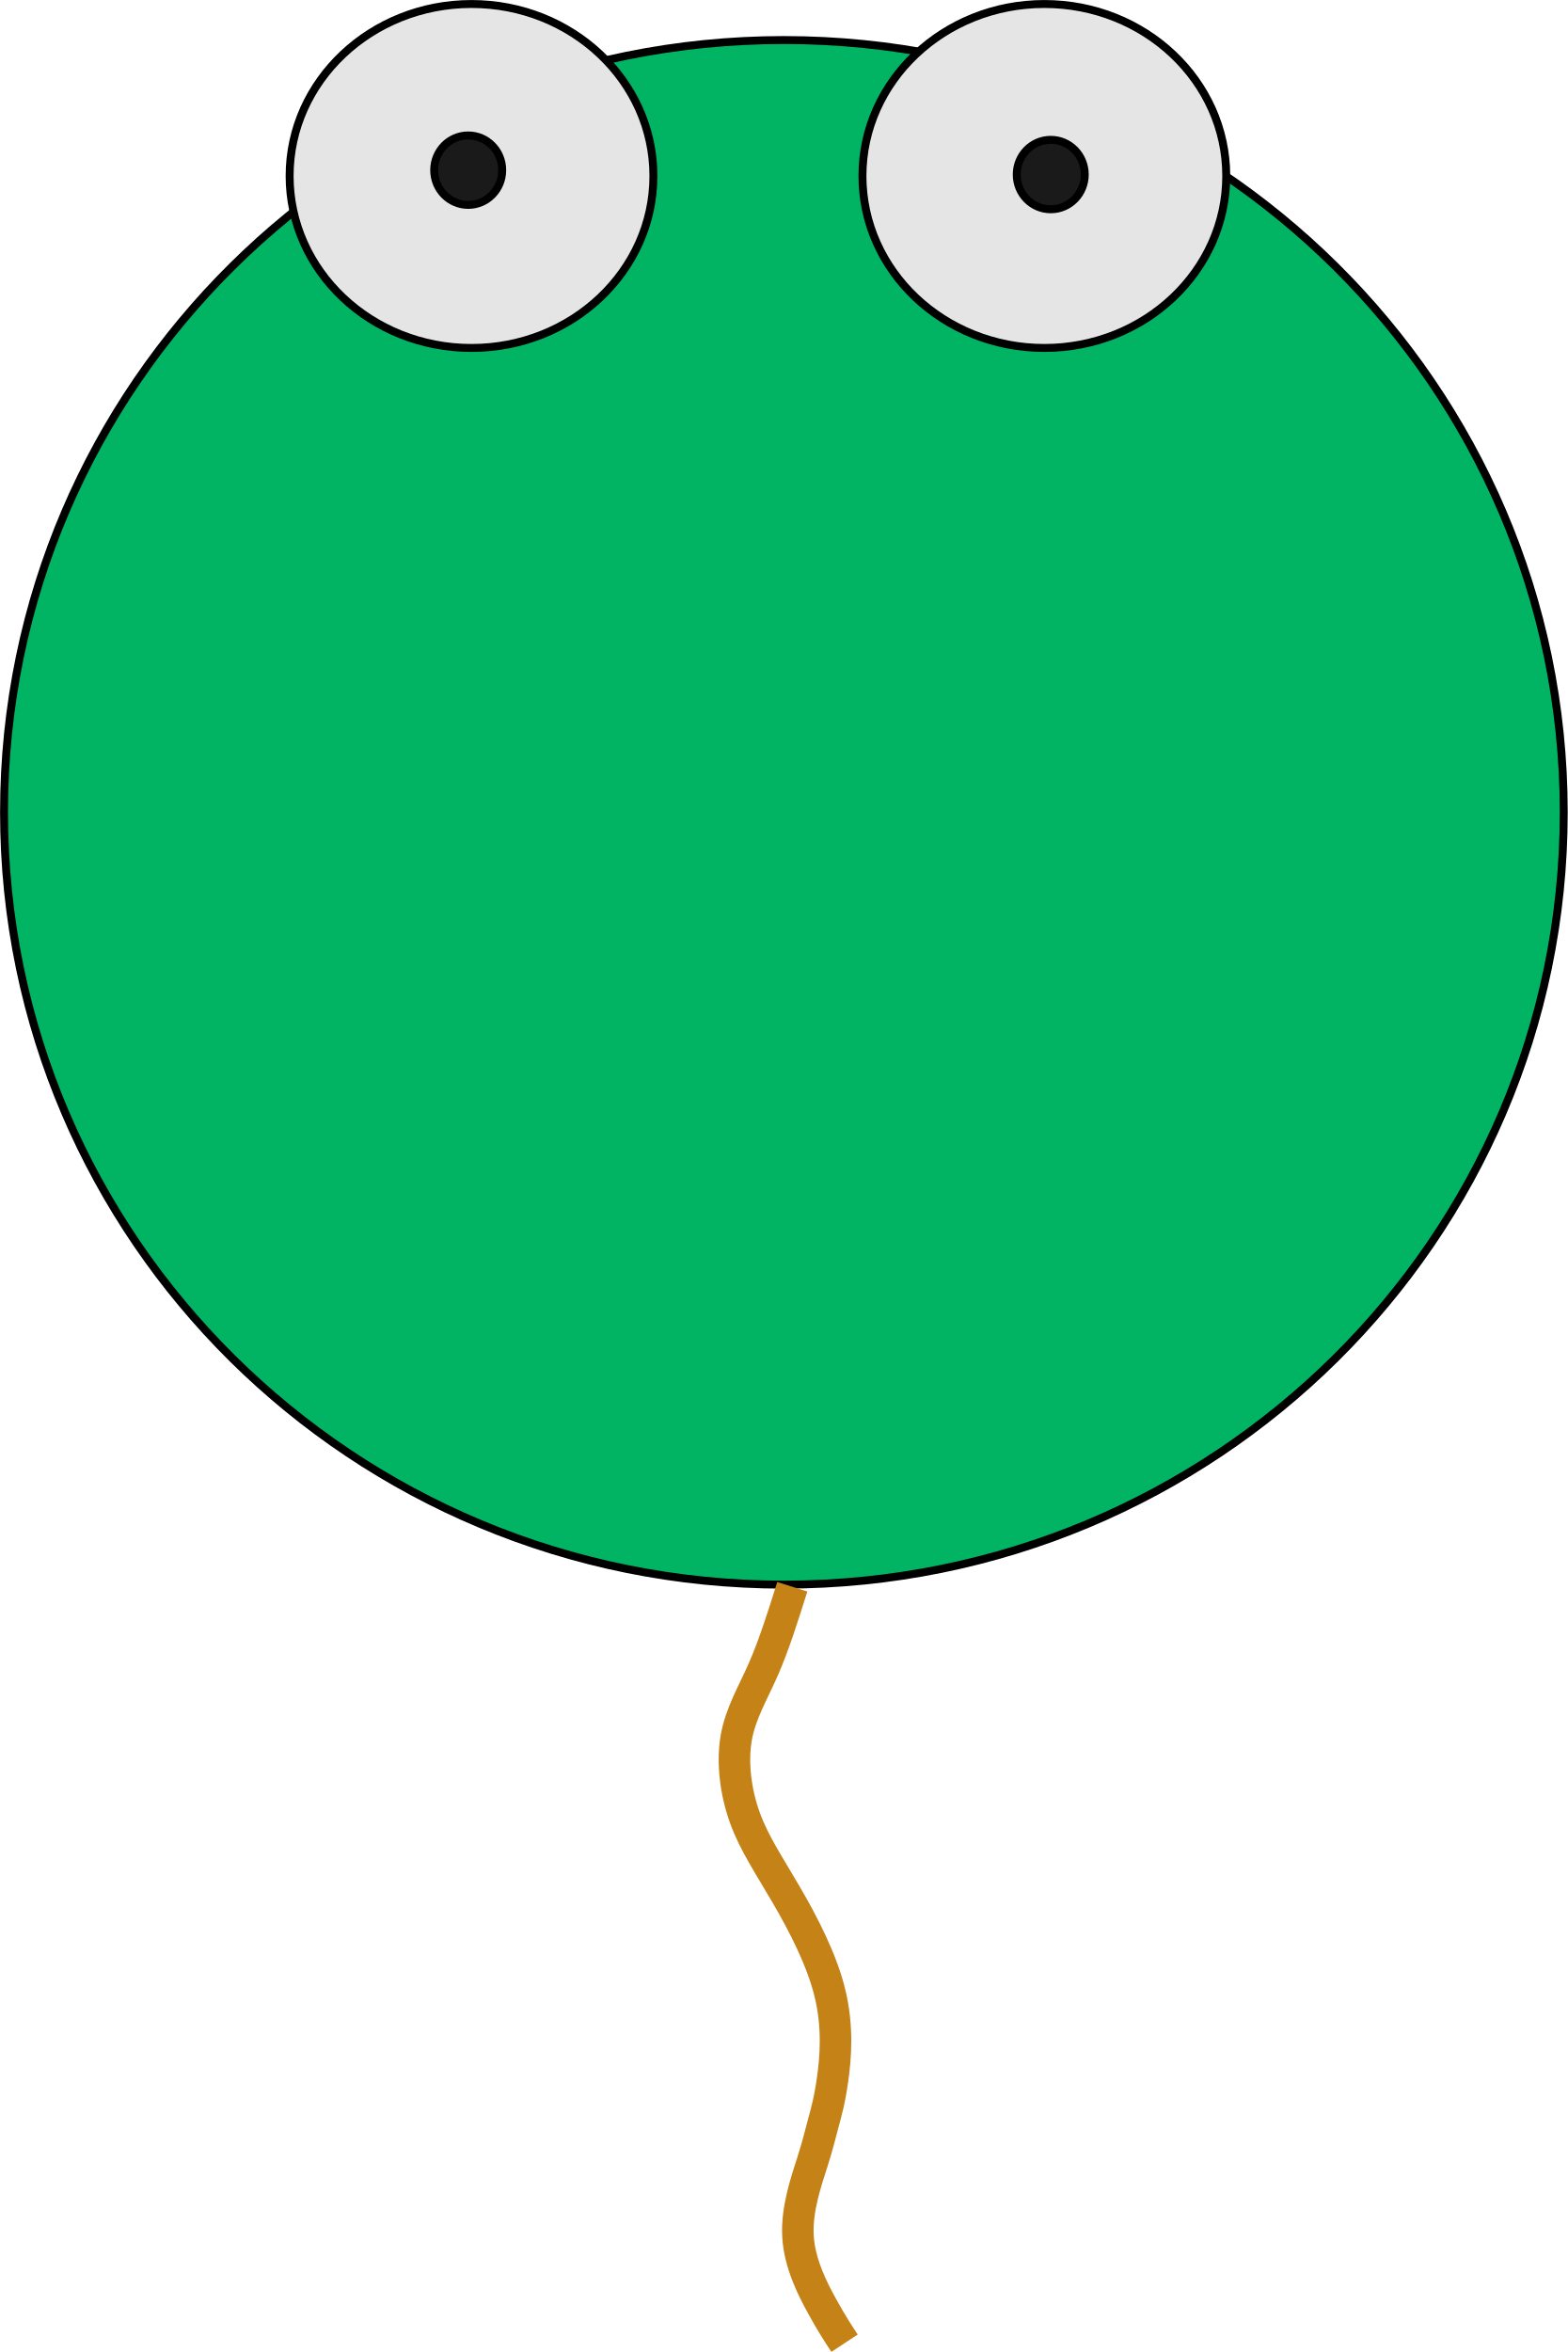
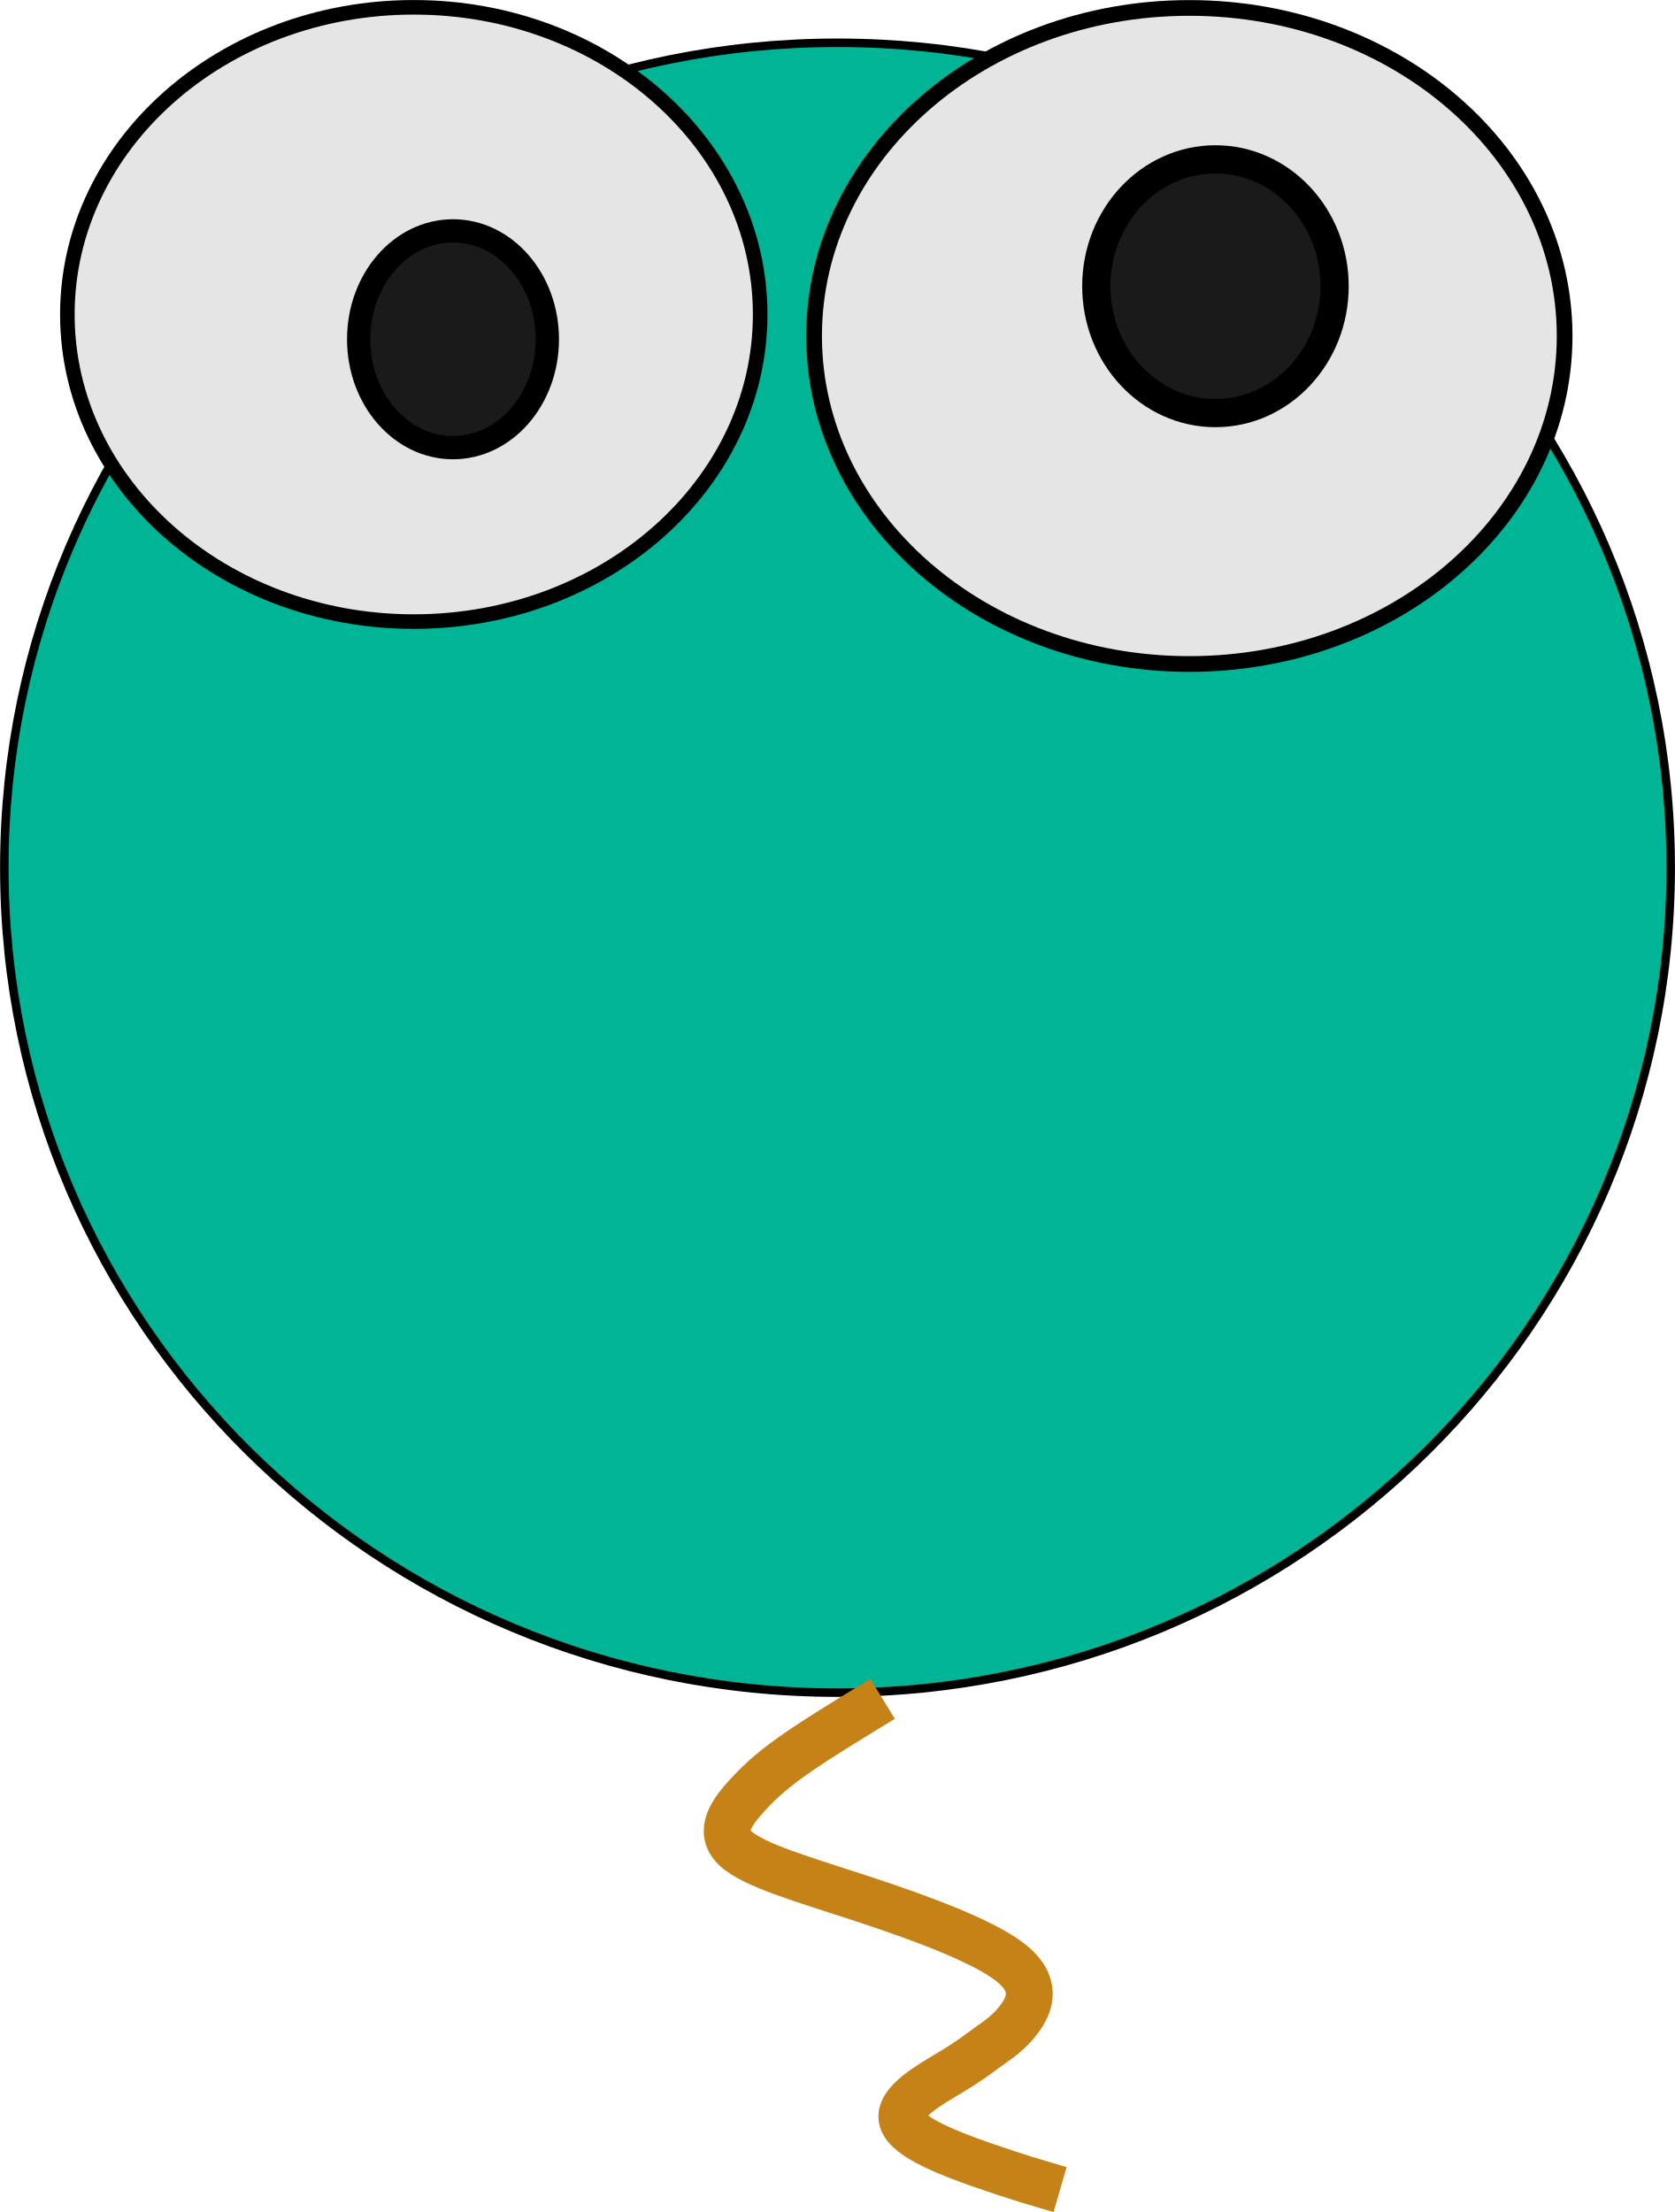
- <svg xmlns="http://www.w3.org/2000/svg" width="13.229mm" height="19.844mm" viewBox="0 0 13.229 19.844" version="1.1" id="svg7649">
+ <svg xmlns="http://www.w3.org/2000/svg" width="13.229mm" height="17.472mm" viewBox="0 0 13.229 17.472" version="1.1" id="svg7649">
  <defs id="defs7646">
    </defs>
  <g id="layer1" transform="translate(-53.67196,-70.00026)">
-     <ellipse style="fill:#00b464;fill-opacity:1;stroke:#000000;stroke-width:0.067;stroke-dasharray:none;stroke-opacity:1" id="path8431" cx="60.287" cy="76.854" rx="6.581" ry="6.516" />
-     <ellipse style="fill:#e5e5e5;fill-opacity:1;stroke:#000000;stroke-width:0.067;stroke-dasharray:none;stroke-opacity:1" id="path8967" cx="57.651" cy="71.485" rx="1.535" ry="1.451" />
-     <ellipse style="fill:#e5e5e5;fill-opacity:1;stroke:#000000;stroke-width:0.067;stroke-dasharray:none;stroke-opacity:1" id="path8967-5" cx="62.485" cy="71.485" rx="1.535" ry="1.451" />
-     <ellipse style="fill:#1a1a1a;fill-opacity:1;stroke:#000000;stroke-width:0.067;stroke-dasharray:none;stroke-opacity:1" id="path9053" cx="57.623" cy="71.436" rx="0.287" ry="0.293" />
-     <ellipse style="fill:#1a1a1a;fill-opacity:1;stroke:#000000;stroke-width:0.067;stroke-dasharray:none;stroke-opacity:1" id="path9053-3" cx="62.539" cy="71.473" rx="0.287" ry="0.293" />
-     <path style="fill:none;fill-opacity:1;stroke:#c58217;stroke-width:0.266;stroke-dasharray:none;stroke-opacity:1" d="m 60.358,83.388 c -0.077,0.244 -0.153,0.487 -0.243,0.693 -0.09,0.205 -0.193,0.373 -0.23,0.581 -0.036,0.208 -0.006,0.457 0.073,0.675 0.079,0.218 0.207,0.405 0.349,0.65 0.143,0.245 0.301,0.549 0.369,0.831 0.069,0.283 0.048,0.545 0.022,0.726 -0.025,0.181 -0.055,0.282 -0.079,0.371 -0.024,0.09 -0.042,0.169 -0.092,0.328 -0.051,0.159 -0.134,0.398 -0.121,0.625 0.013,0.227 0.121,0.441 0.203,0.589 0.081,0.148 0.136,0.231 0.19,0.313" id="path9962" />
+     <ellipse style="fill:#00b496;fill-opacity:1;stroke:#000000;stroke-width:0.067;stroke-dasharray:none;stroke-opacity:1" id="path8431" cx="60.287" cy="76.854" rx="6.581" ry="6.516" />
+     <ellipse style="fill:#e5e5e5;fill-opacity:1;stroke:#000000;stroke-width:0.115;stroke-dasharray:none;stroke-opacity:1" id="path8967" cx="56.94" cy="72.484" rx="2.736" ry="2.426" />
+     <ellipse style="fill:#e5e5e5;fill-opacity:1;stroke:#000000;stroke-width:0.124;stroke-dasharray:none;stroke-opacity:1" id="path8967-5" cx="63.066" cy="72.654" rx="2.964" ry="2.591" />
+     <ellipse style="fill:#1a1a1a;fill-opacity:1;stroke:#000000;stroke-width:0.184;stroke-dasharray:none;stroke-opacity:1" id="path9053" cx="57.25" cy="72.68" rx="0.745" ry="0.856" />
+     <ellipse style="fill:#1a1a1a;fill-opacity:1;stroke:#000000;stroke-width:0.223;stroke-dasharray:none;stroke-opacity:1" id="path9053-3" cx="63.272" cy="72.261" rx="0.941" ry="1.002" />
+     <path style="fill:none;fill-opacity:1;stroke:#c58217;stroke-width:0.37;stroke-dasharray:none;stroke-opacity:1" d="m 60.643,83.419 c -0.242,0.148 -0.485,0.295 -0.663,0.418 -0.178,0.122 -0.291,0.218 -0.407,0.345 -0.116,0.127 -0.235,0.283 -0.092,0.418 0.144,0.135 0.549,0.249 1.002,0.398 0.453,0.149 0.955,0.333 1.172,0.505 0.217,0.171 0.151,0.33 0.071,0.44 -0.08,0.11 -0.174,0.171 -0.25,0.225 -0.076,0.054 -0.133,0.103 -0.293,0.199 -0.16,0.096 -0.424,0.242 -0.384,0.38 0.04,0.138 0.384,0.268 0.643,0.358 0.258,0.09 0.431,0.14 0.603,0.19" id="path9962" />
  </g>
</svg>
